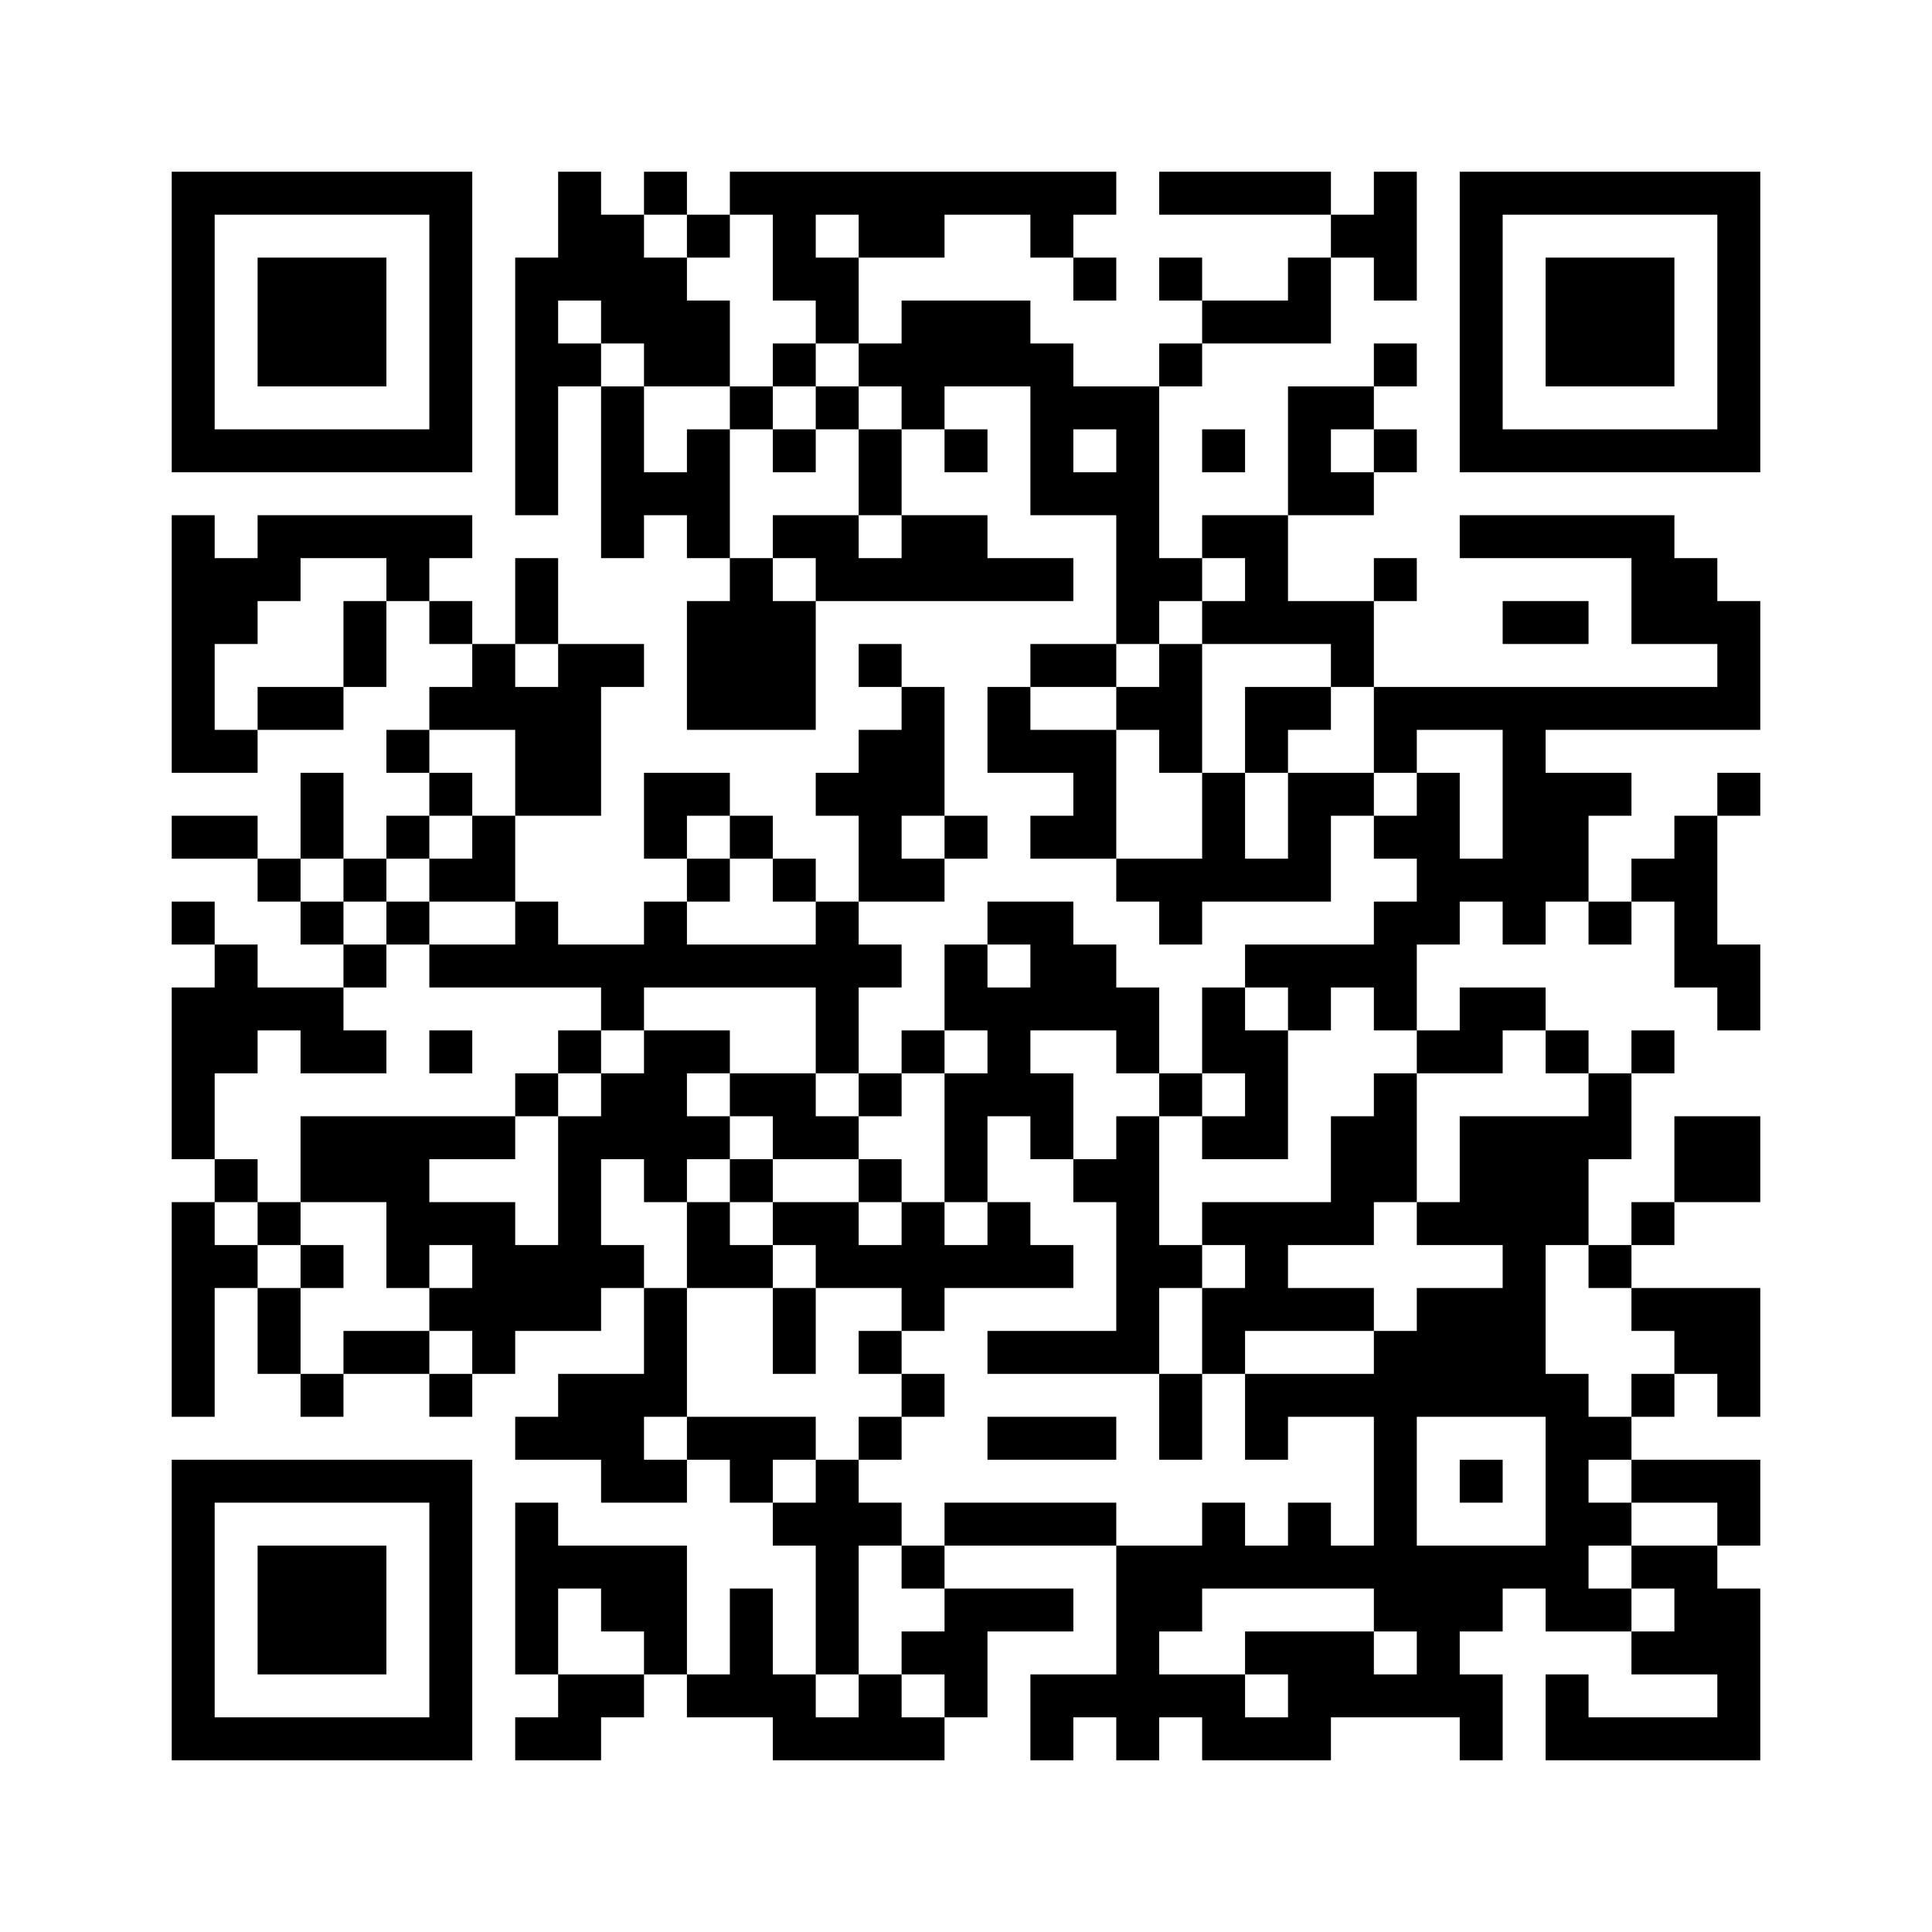
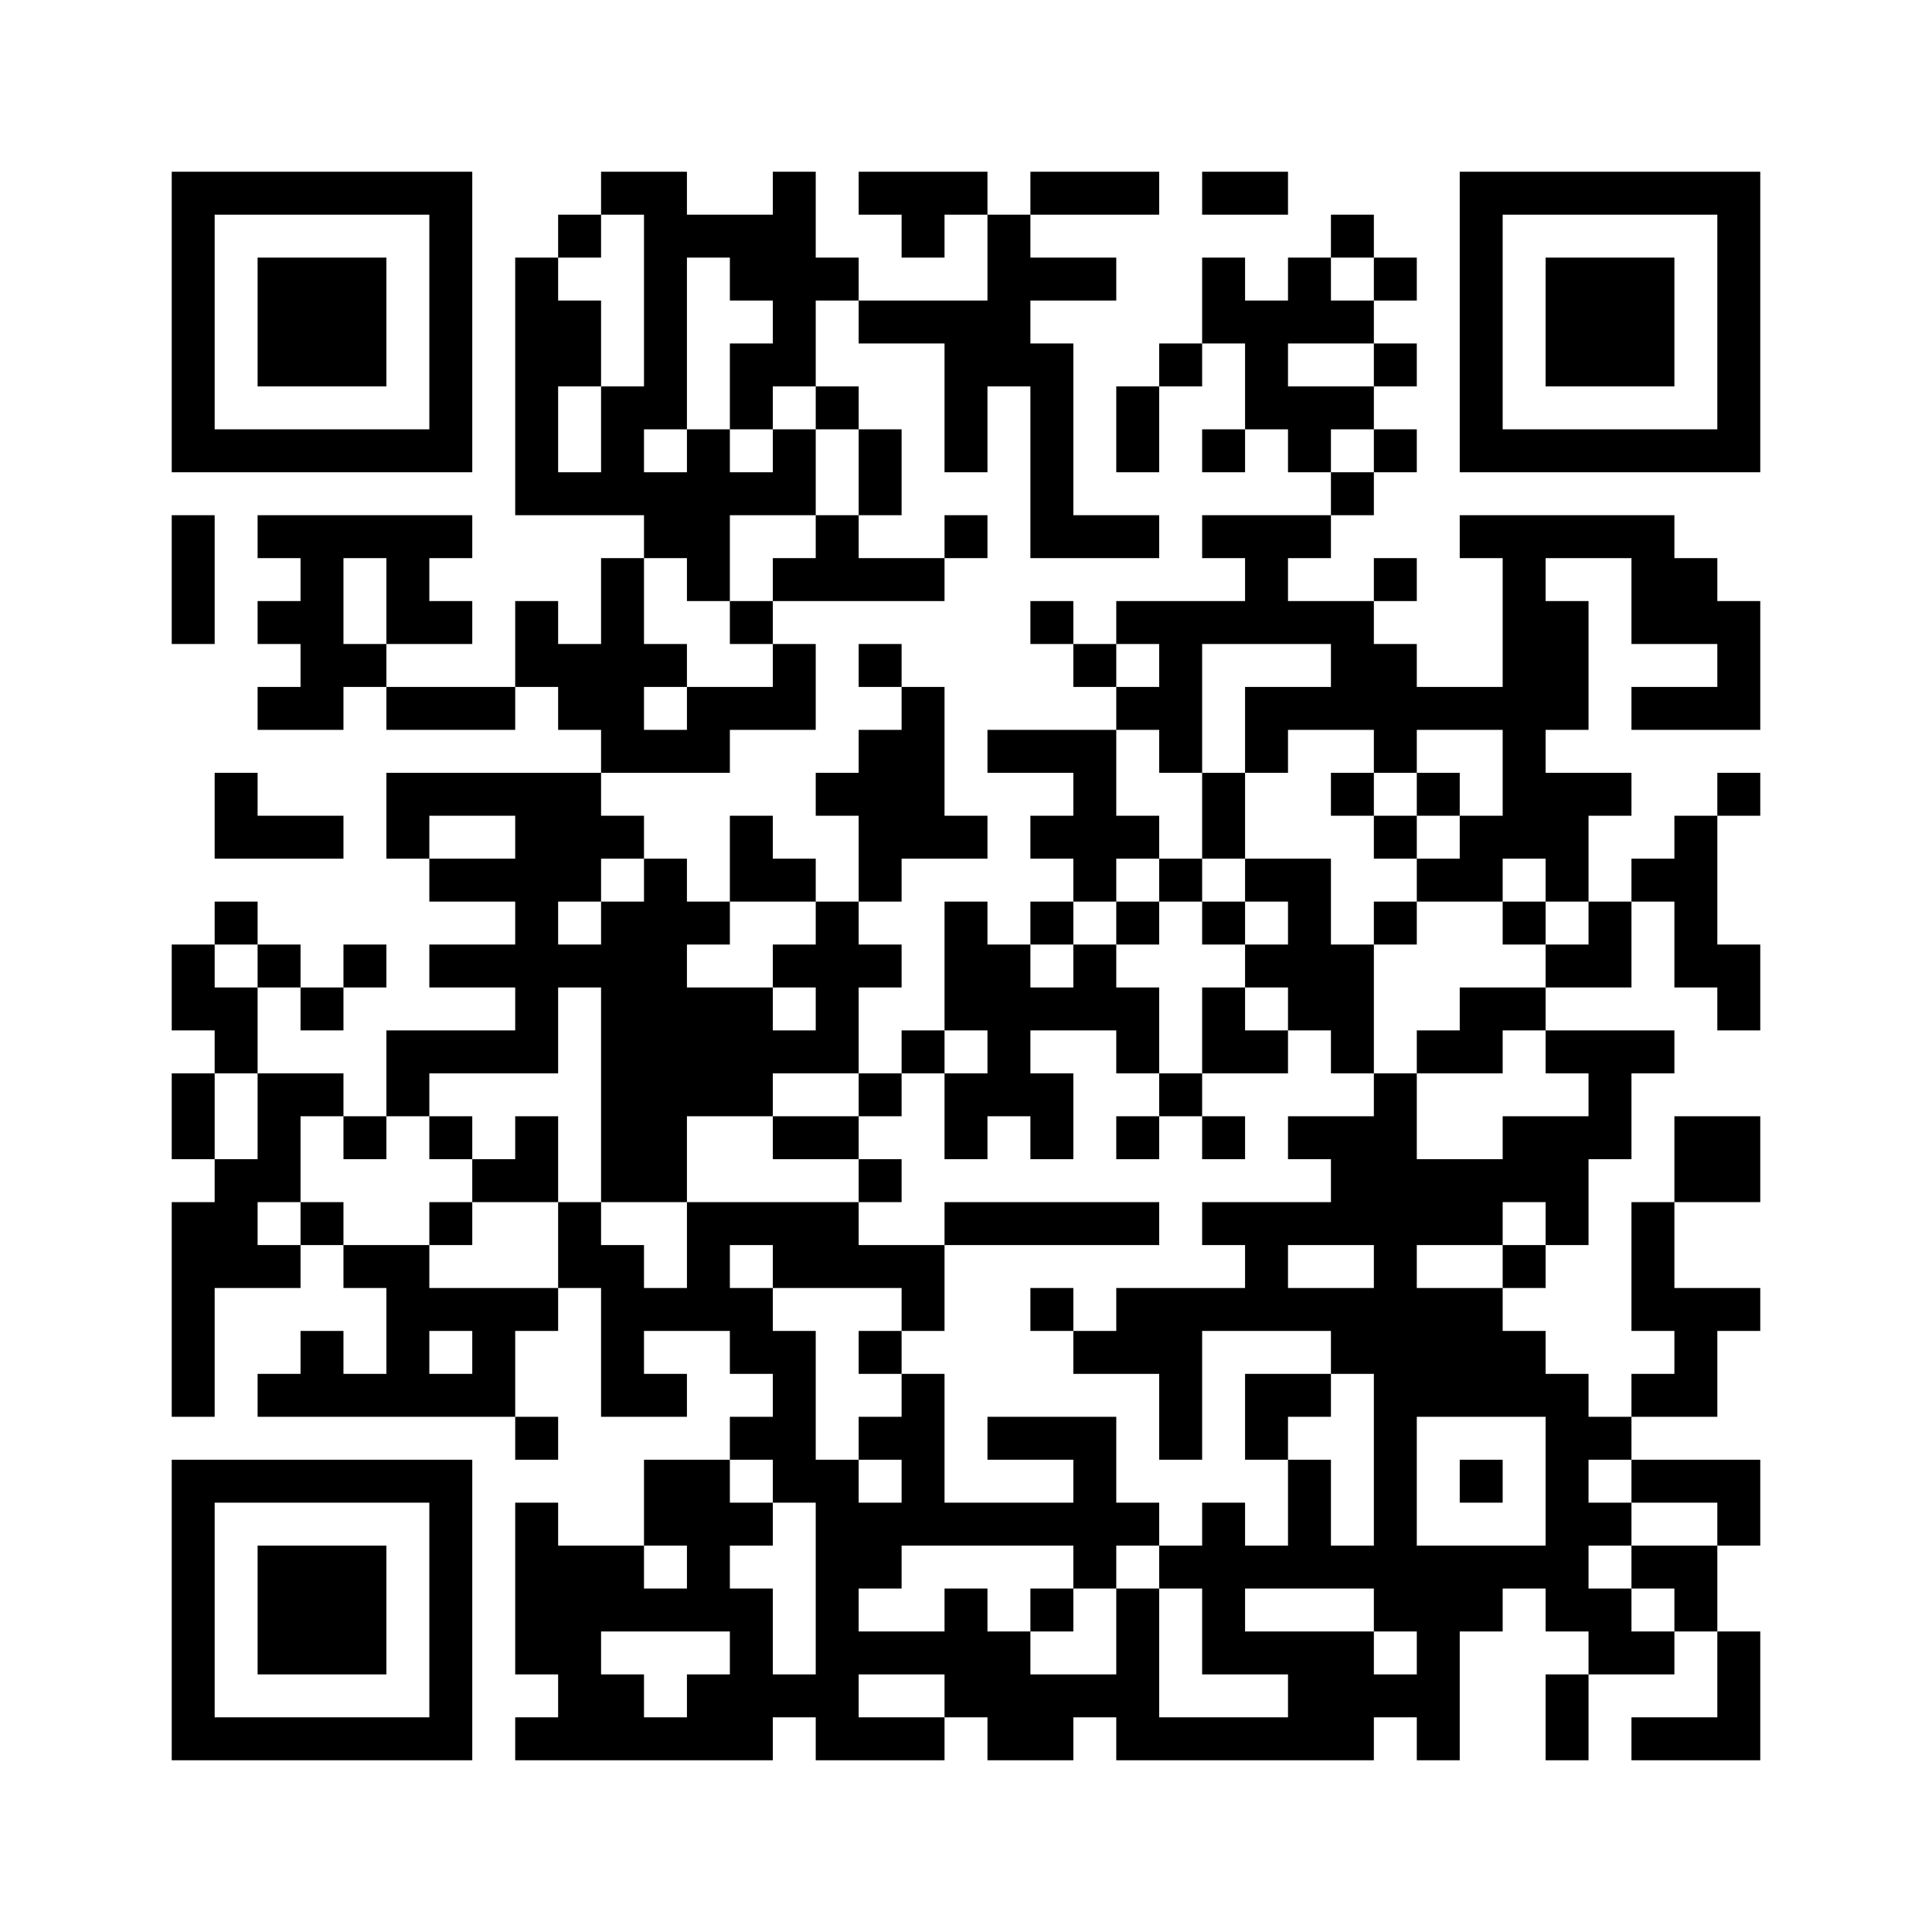
<svg xmlns="http://www.w3.org/2000/svg" width="45mm" height="45mm" version="1.1" viewBox="0 0 45 45">
-   <path d="M4,4H5V5H4zM5,4H6V5H5zM6,4H7V5H6zM7,4H8V5H7zM8,4H9V5H8zM9,4H10V5H9zM10,4H11V5H10zM13,4H14V5H13zM15,4H16V5H15zM17,4H18V5H17zM18,4H19V5H18zM19,4H20V5H19zM20,4H21V5H20zM21,4H22V5H21zM22,4H23V5H22zM23,4H24V5H23zM24,4H25V5H24zM25,4H26V5H25zM27,4H28V5H27zM28,4H29V5H28zM29,4H30V5H29zM30,4H31V5H30zM32,4H33V5H32zM34,4H35V5H34zM35,4H36V5H35zM36,4H37V5H36zM37,4H38V5H37zM38,4H39V5H38zM39,4H40V5H39zM40,4H41V5H40zM4,5H5V6H4zM10,5H11V6H10zM13,5H14V6H13zM14,5H15V6H14zM16,5H17V6H16zM18,5H19V6H18zM20,5H21V6H20zM21,5H22V6H21zM24,5H25V6H24zM31,5H32V6H31zM32,5H33V6H32zM34,5H35V6H34zM40,5H41V6H40zM4,6H5V7H4zM6,6H7V7H6zM7,6H8V7H7zM8,6H9V7H8zM10,6H11V7H10zM12,6H13V7H12zM13,6H14V7H13zM14,6H15V7H14zM15,6H16V7H15zM18,6H19V7H18zM19,6H20V7H19zM25,6H26V7H25zM27,6H28V7H27zM30,6H31V7H30zM32,6H33V7H32zM34,6H35V7H34zM36,6H37V7H36zM37,6H38V7H37zM38,6H39V7H38zM40,6H41V7H40zM4,7H5V8H4zM6,7H7V8H6zM7,7H8V8H7zM8,7H9V8H8zM10,7H11V8H10zM12,7H13V8H12zM14,7H15V8H14zM15,7H16V8H15zM16,7H17V8H16zM19,7H20V8H19zM21,7H22V8H21zM22,7H23V8H22zM23,7H24V8H23zM28,7H29V8H28zM29,7H30V8H29zM30,7H31V8H30zM34,7H35V8H34zM36,7H37V8H36zM37,7H38V8H37zM38,7H39V8H38zM40,7H41V8H40zM4,8H5V9H4zM6,8H7V9H6zM7,8H8V9H7zM8,8H9V9H8zM10,8H11V9H10zM12,8H13V9H12zM13,8H14V9H13zM15,8H16V9H15zM16,8H17V9H16zM18,8H19V9H18zM20,8H21V9H20zM21,8H22V9H21zM22,8H23V9H22zM23,8H24V9H23zM24,8H25V9H24zM27,8H28V9H27zM32,8H33V9H32zM34,8H35V9H34zM36,8H37V9H36zM37,8H38V9H37zM38,8H39V9H38zM40,8H41V9H40zM4,9H5V10H4zM10,9H11V10H10zM12,9H13V10H12zM14,9H15V10H14zM17,9H18V10H17zM19,9H20V10H19zM21,9H22V10H21zM24,9H25V10H24zM25,9H26V10H25zM26,9H27V10H26zM30,9H31V10H30zM31,9H32V10H31zM34,9H35V10H34zM40,9H41V10H40zM4,10H5V11H4zM5,10H6V11H5zM6,10H7V11H6zM7,10H8V11H7zM8,10H9V11H8zM9,10H10V11H9zM10,10H11V11H10zM12,10H13V11H12zM14,10H15V11H14zM16,10H17V11H16zM18,10H19V11H18zM20,10H21V11H20zM22,10H23V11H22zM24,10H25V11H24zM26,10H27V11H26zM28,10H29V11H28zM30,10H31V11H30zM32,10H33V11H32zM34,10H35V11H34zM35,10H36V11H35zM36,10H37V11H36zM37,10H38V11H37zM38,10H39V11H38zM39,10H40V11H39zM40,10H41V11H40zM12,11H13V12H12zM14,11H15V12H14zM15,11H16V12H15zM16,11H17V12H16zM20,11H21V12H20zM24,11H25V12H24zM25,11H26V12H25zM26,11H27V12H26zM30,11H31V12H30zM31,11H32V12H31zM4,12H5V13H4zM6,12H7V13H6zM7,12H8V13H7zM8,12H9V13H8zM9,12H10V13H9zM10,12H11V13H10zM14,12H15V13H14zM16,12H17V13H16zM18,12H19V13H18zM19,12H20V13H19zM21,12H22V13H21zM22,12H23V13H22zM26,12H27V13H26zM28,12H29V13H28zM29,12H30V13H29zM34,12H35V13H34zM35,12H36V13H35zM36,12H37V13H36zM37,12H38V13H37zM38,12H39V13H38zM4,13H5V14H4zM5,13H6V14H5zM6,13H7V14H6zM9,13H10V14H9zM12,13H13V14H12zM17,13H18V14H17zM19,13H20V14H19zM20,13H21V14H20zM21,13H22V14H21zM22,13H23V14H22zM23,13H24V14H23zM24,13H25V14H24zM26,13H27V14H26zM27,13H28V14H27zM29,13H30V14H29zM32,13H33V14H32zM38,13H39V14H38zM39,13H40V14H39zM4,14H5V15H4zM5,14H6V15H5zM8,14H9V15H8zM10,14H11V15H10zM12,14H13V15H12zM16,14H17V15H16zM17,14H18V15H17zM18,14H19V15H18zM26,14H27V15H26zM28,14H29V15H28zM29,14H30V15H29zM30,14H31V15H30zM31,14H32V15H31zM35,14H36V15H35zM36,14H37V15H36zM38,14H39V15H38zM39,14H40V15H39zM40,14H41V15H40zM4,15H5V16H4zM8,15H9V16H8zM11,15H12V16H11zM13,15H14V16H13zM14,15H15V16H14zM16,15H17V16H16zM17,15H18V16H17zM18,15H19V16H18zM20,15H21V16H20zM24,15H25V16H24zM25,15H26V16H25zM27,15H28V16H27zM31,15H32V16H31zM40,15H41V16H40zM4,16H5V17H4zM6,16H7V17H6zM7,16H8V17H7zM10,16H11V17H10zM11,16H12V17H11zM12,16H13V17H12zM13,16H14V17H13zM16,16H17V17H16zM17,16H18V17H17zM18,16H19V17H18zM21,16H22V17H21zM23,16H24V17H23zM26,16H27V17H26zM27,16H28V17H27zM29,16H30V17H29zM30,16H31V17H30zM32,16H33V17H32zM33,16H34V17H33zM34,16H35V17H34zM35,16H36V17H35zM36,16H37V17H36zM37,16H38V17H37zM38,16H39V17H38zM39,16H40V17H39zM40,16H41V17H40zM4,17H5V18H4zM5,17H6V18H5zM9,17H10V18H9zM12,17H13V18H12zM13,17H14V18H13zM20,17H21V18H20zM21,17H22V18H21zM23,17H24V18H23zM24,17H25V18H24zM25,17H26V18H25zM27,17H28V18H27zM29,17H30V18H29zM32,17H33V18H32zM35,17H36V18H35zM7,18H8V19H7zM10,18H11V19H10zM12,18H13V19H12zM13,18H14V19H13zM15,18H16V19H15zM16,18H17V19H16zM19,18H20V19H19zM20,18H21V19H20zM21,18H22V19H21zM25,18H26V19H25zM28,18H29V19H28zM30,18H31V19H30zM31,18H32V19H31zM33,18H34V19H33zM35,18H36V19H35zM36,18H37V19H36zM37,18H38V19H37zM40,18H41V19H40zM4,19H5V20H4zM5,19H6V20H5zM7,19H8V20H7zM9,19H10V20H9zM11,19H12V20H11zM15,19H16V20H15zM17,19H18V20H17zM20,19H21V20H20zM22,19H23V20H22zM24,19H25V20H24zM25,19H26V20H25zM28,19H29V20H28zM30,19H31V20H30zM32,19H33V20H32zM33,19H34V20H33zM35,19H36V20H35zM36,19H37V20H36zM39,19H40V20H39zM6,20H7V21H6zM8,20H9V21H8zM10,20H11V21H10zM11,20H12V21H11zM16,20H17V21H16zM18,20H19V21H18zM20,20H21V21H20zM21,20H22V21H21zM26,20H27V21H26zM27,20H28V21H27zM28,20H29V21H28zM29,20H30V21H29zM30,20H31V21H30zM33,20H34V21H33zM34,20H35V21H34zM35,20H36V21H35zM36,20H37V21H36zM38,20H39V21H38zM39,20H40V21H39zM4,21H5V22H4zM7,21H8V22H7zM9,21H10V22H9zM12,21H13V22H12zM15,21H16V22H15zM19,21H20V22H19zM23,21H24V22H23zM24,21H25V22H24zM27,21H28V22H27zM32,21H33V22H32zM33,21H34V22H33zM35,21H36V22H35zM37,21H38V22H37zM39,21H40V22H39zM5,22H6V23H5zM8,22H9V23H8zM10,22H11V23H10zM11,22H12V23H11zM12,22H13V23H12zM13,22H14V23H13zM14,22H15V23H14zM15,22H16V23H15zM16,22H17V23H16zM17,22H18V23H17zM18,22H19V23H18zM19,22H20V23H19zM20,22H21V23H20zM22,22H23V23H22zM24,22H25V23H24zM25,22H26V23H25zM29,22H30V23H29zM30,22H31V23H30zM31,22H32V23H31zM32,22H33V23H32zM39,22H40V23H39zM40,22H41V23H40zM4,23H5V24H4zM5,23H6V24H5zM6,23H7V24H6zM7,23H8V24H7zM14,23H15V24H14zM19,23H20V24H19zM22,23H23V24H22zM23,23H24V24H23zM24,23H25V24H24zM25,23H26V24H25zM26,23H27V24H26zM28,23H29V24H28zM30,23H31V24H30zM32,23H33V24H32zM34,23H35V24H34zM35,23H36V24H35zM40,23H41V24H40zM4,24H5V25H4zM5,24H6V25H5zM7,24H8V25H7zM8,24H9V25H8zM10,24H11V25H10zM13,24H14V25H13zM15,24H16V25H15zM16,24H17V25H16zM19,24H20V25H19zM21,24H22V25H21zM23,24H24V25H23zM26,24H27V25H26zM28,24H29V25H28zM29,24H30V25H29zM33,24H34V25H33zM34,24H35V25H34zM36,24H37V25H36zM38,24H39V25H38zM4,25H5V26H4zM12,25H13V26H12zM14,25H15V26H14zM15,25H16V26H15zM17,25H18V26H17zM18,25H19V26H18zM20,25H21V26H20zM22,25H23V26H22zM23,25H24V26H23zM24,25H25V26H24zM27,25H28V26H27zM29,25H30V26H29zM32,25H33V26H32zM37,25H38V26H37zM4,26H5V27H4zM7,26H8V27H7zM8,26H9V27H8zM9,26H10V27H9zM10,26H11V27H10zM11,26H12V27H11zM13,26H14V27H13zM14,26H15V27H14zM15,26H16V27H15zM16,26H17V27H16zM18,26H19V27H18zM19,26H20V27H19zM22,26H23V27H22zM24,26H25V27H24zM26,26H27V27H26zM28,26H29V27H28zM29,26H30V27H29zM31,26H32V27H31zM32,26H33V27H32zM34,26H35V27H34zM35,26H36V27H35zM36,26H37V27H36zM37,26H38V27H37zM39,26H40V27H39zM40,26H41V27H40zM5,27H6V28H5zM7,27H8V28H7zM8,27H9V28H8zM9,27H10V28H9zM13,27H14V28H13zM15,27H16V28H15zM17,27H18V28H17zM20,27H21V28H20zM22,27H23V28H22zM25,27H26V28H25zM26,27H27V28H26zM31,27H32V28H31zM32,27H33V28H32zM34,27H35V28H34zM35,27H36V28H35zM36,27H37V28H36zM39,27H40V28H39zM40,27H41V28H40zM4,28H5V29H4zM6,28H7V29H6zM9,28H10V29H9zM10,28H11V29H10zM11,28H12V29H11zM13,28H14V29H13zM16,28H17V29H16zM18,28H19V29H18zM19,28H20V29H19zM21,28H22V29H21zM23,28H24V29H23zM26,28H27V29H26zM28,28H29V29H28zM29,28H30V29H29zM30,28H31V29H30zM31,28H32V29H31zM33,28H34V29H33zM34,28H35V29H34zM35,28H36V29H35zM36,28H37V29H36zM38,28H39V29H38zM4,29H5V30H4zM5,29H6V30H5zM7,29H8V30H7zM9,29H10V30H9zM11,29H12V30H11zM12,29H13V30H12zM13,29H14V30H13zM14,29H15V30H14zM16,29H17V30H16zM17,29H18V30H17zM19,29H20V30H19zM20,29H21V30H20zM21,29H22V30H21zM22,29H23V30H22zM23,29H24V30H23zM24,29H25V30H24zM26,29H27V30H26zM27,29H28V30H27zM29,29H30V30H29zM35,29H36V30H35zM37,29H38V30H37zM4,30H5V31H4zM6,30H7V31H6zM10,30H11V31H10zM11,30H12V31H11zM12,30H13V31H12zM13,30H14V31H13zM15,30H16V31H15zM18,30H19V31H18zM21,30H22V31H21zM26,30H27V31H26zM28,30H29V31H28zM29,30H30V31H29zM30,30H31V31H30zM31,30H32V31H31zM33,30H34V31H33zM34,30H35V31H34zM35,30H36V31H35zM38,30H39V31H38zM39,30H40V31H39zM40,30H41V31H40zM4,31H5V32H4zM6,31H7V32H6zM8,31H9V32H8zM9,31H10V32H9zM11,31H12V32H11zM15,31H16V32H15zM18,31H19V32H18zM20,31H21V32H20zM23,31H24V32H23zM24,31H25V32H24zM25,31H26V32H25zM26,31H27V32H26zM28,31H29V32H28zM32,31H33V32H32zM33,31H34V32H33zM34,31H35V32H34zM35,31H36V32H35zM39,31H40V32H39zM40,31H41V32H40zM4,32H5V33H4zM7,32H8V33H7zM10,32H11V33H10zM13,32H14V33H13zM14,32H15V33H14zM15,32H16V33H15zM21,32H22V33H21zM27,32H28V33H27zM29,32H30V33H29zM30,32H31V33H30zM31,32H32V33H31zM32,32H33V33H32zM33,32H34V33H33zM34,32H35V33H34zM35,32H36V33H35zM36,32H37V33H36zM38,32H39V33H38zM40,32H41V33H40zM12,33H13V34H12zM13,33H14V34H13zM14,33H15V34H14zM16,33H17V34H16zM17,33H18V34H17zM18,33H19V34H18zM20,33H21V34H20zM23,33H24V34H23zM24,33H25V34H24zM25,33H26V34H25zM27,33H28V34H27zM29,33H30V34H29zM32,33H33V34H32zM36,33H37V34H36zM37,33H38V34H37zM4,34H5V35H4zM5,34H6V35H5zM6,34H7V35H6zM7,34H8V35H7zM8,34H9V35H8zM9,34H10V35H9zM10,34H11V35H10zM14,34H15V35H14zM15,34H16V35H15zM17,34H18V35H17zM19,34H20V35H19zM32,34H33V35H32zM34,34H35V35H34zM36,34H37V35H36zM38,34H39V35H38zM39,34H40V35H39zM40,34H41V35H40zM4,35H5V36H4zM10,35H11V36H10zM12,35H13V36H12zM18,35H19V36H18zM19,35H20V36H19zM20,35H21V36H20zM22,35H23V36H22zM23,35H24V36H23zM24,35H25V36H24zM25,35H26V36H25zM28,35H29V36H28zM30,35H31V36H30zM32,35H33V36H32zM36,35H37V36H36zM37,35H38V36H37zM40,35H41V36H40zM4,36H5V37H4zM6,36H7V37H6zM7,36H8V37H7zM8,36H9V37H8zM10,36H11V37H10zM12,36H13V37H12zM13,36H14V37H13zM14,36H15V37H14zM15,36H16V37H15zM19,36H20V37H19zM21,36H22V37H21zM26,36H27V37H26zM27,36H28V37H27zM28,36H29V37H28zM29,36H30V37H29zM30,36H31V37H30zM31,36H32V37H31zM32,36H33V37H32zM33,36H34V37H33zM34,36H35V37H34zM35,36H36V37H35zM36,36H37V37H36zM38,36H39V37H38zM39,36H40V37H39zM4,37H5V38H4zM6,37H7V38H6zM7,37H8V38H7zM8,37H9V38H8zM10,37H11V38H10zM12,37H13V38H12zM14,37H15V38H14zM15,37H16V38H15zM17,37H18V38H17zM19,37H20V38H19zM22,37H23V38H22zM23,37H24V38H23zM24,37H25V38H24zM26,37H27V38H26zM27,37H28V38H27zM32,37H33V38H32zM33,37H34V38H33zM34,37H35V38H34zM36,37H37V38H36zM37,37H38V38H37zM39,37H40V38H39zM40,37H41V38H40zM4,38H5V39H4zM6,38H7V39H6zM7,38H8V39H7zM8,38H9V39H8zM10,38H11V39H10zM12,38H13V39H12zM15,38H16V39H15zM17,38H18V39H17zM19,38H20V39H19zM21,38H22V39H21zM22,38H23V39H22zM26,38H27V39H26zM29,38H30V39H29zM30,38H31V39H30zM31,38H32V39H31zM33,38H34V39H33zM38,38H39V39H38zM39,38H40V39H39zM40,38H41V39H40zM4,39H5V40H4zM10,39H11V40H10zM13,39H14V40H13zM14,39H15V40H14zM16,39H17V40H16zM17,39H18V40H17zM18,39H19V40H18zM20,39H21V40H20zM22,39H23V40H22zM24,39H25V40H24zM25,39H26V40H25zM26,39H27V40H26zM27,39H28V40H27zM28,39H29V40H28zM30,39H31V40H30zM31,39H32V40H31zM32,39H33V40H32zM33,39H34V40H33zM34,39H35V40H34zM36,39H37V40H36zM40,39H41V40H40zM4,40H5V41H4zM5,40H6V41H5zM6,40H7V41H6zM7,40H8V41H7zM8,40H9V41H8zM9,40H10V41H9zM10,40H11V41H10zM12,40H13V41H12zM13,40H14V41H13zM18,40H19V41H18zM19,40H20V41H19zM20,40H21V41H20zM21,40H22V41H21zM24,40H25V41H24zM26,40H27V41H26zM28,40H29V41H28zM29,40H30V41H29zM30,40H31V41H30zM34,40H35V41H34zM36,40H37V41H36zM37,40H38V41H37zM38,40H39V41H38zM39,40H40V41H39zM40,40H41V41H40z" id="qr-path" fill="#000000" fill-opacity="1" fill-rule="nonzero" stroke="none" />
+   <path d="M4,4H5V5H4zM5,4H6V5H5zM6,4H7V5H6zM7,4H8V5H7zM8,4H9V5H8zM9,4H10V5H9zM10,4H11V5H10zM14,4H15V5H14zM15,4H16V5H15zM18,4H19V5H18zM20,4H21V5H20zM21,4H22V5H21zM22,4H23V5H22zM24,4H25V5H24zM25,4H26V5H25zM26,4H27V5H26zM28,4H29V5H28zM29,4H30V5H29zM34,4H35V5H34zM35,4H36V5H35zM36,4H37V5H36zM37,4H38V5H37zM38,4H39V5H38zM39,4H40V5H39zM40,4H41V5H40zM4,5H5V6H4zM10,5H11V6H10zM13,5H14V6H13zM15,5H16V6H15zM16,5H17V6H16zM17,5H18V6H17zM18,5H19V6H18zM21,5H22V6H21zM23,5H24V6H23zM31,5H32V6H31zM34,5H35V6H34zM40,5H41V6H40zM4,6H5V7H4zM6,6H7V7H6zM7,6H8V7H7zM8,6H9V7H8zM10,6H11V7H10zM12,6H13V7H12zM15,6H16V7H15zM17,6H18V7H17zM18,6H19V7H18zM19,6H20V7H19zM23,6H24V7H23zM24,6H25V7H24zM25,6H26V7H25zM28,6H29V7H28zM30,6H31V7H30zM32,6H33V7H32zM34,6H35V7H34zM36,6H37V7H36zM37,6H38V7H37zM38,6H39V7H38zM40,6H41V7H40zM4,7H5V8H4zM6,7H7V8H6zM7,7H8V8H7zM8,7H9V8H8zM10,7H11V8H10zM12,7H13V8H12zM13,7H14V8H13zM15,7H16V8H15zM18,7H19V8H18zM20,7H21V8H20zM21,7H22V8H21zM22,7H23V8H22zM23,7H24V8H23zM28,7H29V8H28zM29,7H30V8H29zM30,7H31V8H30zM31,7H32V8H31zM34,7H35V8H34zM36,7H37V8H36zM37,7H38V8H37zM38,7H39V8H38zM40,7H41V8H40zM4,8H5V9H4zM6,8H7V9H6zM7,8H8V9H7zM8,8H9V9H8zM10,8H11V9H10zM12,8H13V9H12zM13,8H14V9H13zM15,8H16V9H15zM17,8H18V9H17zM18,8H19V9H18zM22,8H23V9H22zM23,8H24V9H23zM24,8H25V9H24zM27,8H28V9H27zM29,8H30V9H29zM32,8H33V9H32zM34,8H35V9H34zM36,8H37V9H36zM37,8H38V9H37zM38,8H39V9H38zM40,8H41V9H40zM4,9H5V10H4zM10,9H11V10H10zM12,9H13V10H12zM14,9H15V10H14zM15,9H16V10H15zM17,9H18V10H17zM19,9H20V10H19zM22,9H23V10H22zM24,9H25V10H24zM26,9H27V10H26zM29,9H30V10H29zM30,9H31V10H30zM31,9H32V10H31zM34,9H35V10H34zM40,9H41V10H40zM4,10H5V11H4zM5,10H6V11H5zM6,10H7V11H6zM7,10H8V11H7zM8,10H9V11H8zM9,10H10V11H9zM10,10H11V11H10zM12,10H13V11H12zM14,10H15V11H14zM16,10H17V11H16zM18,10H19V11H18zM20,10H21V11H20zM22,10H23V11H22zM24,10H25V11H24zM26,10H27V11H26zM28,10H29V11H28zM30,10H31V11H30zM32,10H33V11H32zM34,10H35V11H34zM35,10H36V11H35zM36,10H37V11H36zM37,10H38V11H37zM38,10H39V11H38zM39,10H40V11H39zM40,10H41V11H40zM12,11H13V12H12zM13,11H14V12H13zM14,11H15V12H14zM15,11H16V12H15zM16,11H17V12H16zM17,11H18V12H17zM18,11H19V12H18zM20,11H21V12H20zM24,11H25V12H24zM31,11H32V12H31zM4,12H5V13H4zM6,12H7V13H6zM7,12H8V13H7zM8,12H9V13H8zM9,12H10V13H9zM10,12H11V13H10zM15,12H16V13H15zM16,12H17V13H16zM19,12H20V13H19zM22,12H23V13H22zM24,12H25V13H24zM25,12H26V13H25zM26,12H27V13H26zM28,12H29V13H28zM29,12H30V13H29zM30,12H31V13H30zM34,12H35V13H34zM35,12H36V13H35zM36,12H37V13H36zM37,12H38V13H37zM38,12H39V13H38zM4,13H5V14H4zM7,13H8V14H7zM9,13H10V14H9zM14,13H15V14H14zM16,13H17V14H16zM18,13H19V14H18zM19,13H20V14H19zM20,13H21V14H20zM21,13H22V14H21zM29,13H30V14H29zM32,13H33V14H32zM35,13H36V14H35zM38,13H39V14H38zM39,13H40V14H39zM4,14H5V15H4zM6,14H7V15H6zM7,14H8V15H7zM9,14H10V15H9zM10,14H11V15H10zM12,14H13V15H12zM14,14H15V15H14zM17,14H18V15H17zM24,14H25V15H24zM26,14H27V15H26zM27,14H28V15H27zM28,14H29V15H28zM29,14H30V15H29zM30,14H31V15H30zM31,14H32V15H31zM35,14H36V15H35zM36,14H37V15H36zM38,14H39V15H38zM39,14H40V15H39zM40,14H41V15H40zM7,15H8V16H7zM8,15H9V16H8zM12,15H13V16H12zM13,15H14V16H13zM14,15H15V16H14zM15,15H16V16H15zM18,15H19V16H18zM20,15H21V16H20zM25,15H26V16H25zM27,15H28V16H27zM31,15H32V16H31zM32,15H33V16H32zM35,15H36V16H35zM36,15H37V16H36zM40,15H41V16H40zM6,16H7V17H6zM7,16H8V17H7zM9,16H10V17H9zM10,16H11V17H10zM11,16H12V17H11zM13,16H14V17H13zM14,16H15V17H14zM16,16H17V17H16zM17,16H18V17H17zM18,16H19V17H18zM21,16H22V17H21zM26,16H27V17H26zM27,16H28V17H27zM29,16H30V17H29zM30,16H31V17H30zM31,16H32V17H31zM32,16H33V17H32zM33,16H34V17H33zM34,16H35V17H34zM35,16H36V17H35zM36,16H37V17H36zM38,16H39V17H38zM39,16H40V17H39zM40,16H41V17H40zM14,17H15V18H14zM15,17H16V18H15zM16,17H17V18H16zM20,17H21V18H20zM21,17H22V18H21zM23,17H24V18H23zM24,17H25V18H24zM25,17H26V18H25zM27,17H28V18H27zM29,17H30V18H29zM32,17H33V18H32zM35,17H36V18H35zM5,18H6V19H5zM9,18H10V19H9zM10,18H11V19H10zM11,18H12V19H11zM12,18H13V19H12zM13,18H14V19H13zM19,18H20V19H19zM20,18H21V19H20zM21,18H22V19H21zM25,18H26V19H25zM28,18H29V19H28zM31,18H32V19H31zM33,18H34V19H33zM35,18H36V19H35zM36,18H37V19H36zM37,18H38V19H37zM40,18H41V19H40zM5,19H6V20H5zM6,19H7V20H6zM7,19H8V20H7zM9,19H10V20H9zM12,19H13V20H12zM13,19H14V20H13zM14,19H15V20H14zM17,19H18V20H17zM20,19H21V20H20zM21,19H22V20H21zM22,19H23V20H22zM24,19H25V20H24zM25,19H26V20H25zM26,19H27V20H26zM28,19H29V20H28zM32,19H33V20H32zM34,19H35V20H34zM35,19H36V20H35zM36,19H37V20H36zM39,19H40V20H39zM10,20H11V21H10zM11,20H12V21H11zM12,20H13V21H12zM13,20H14V21H13zM15,20H16V21H15zM17,20H18V21H17zM18,20H19V21H18zM20,20H21V21H20zM25,20H26V21H25zM27,20H28V21H27zM29,20H30V21H29zM30,20H31V21H30zM33,20H34V21H33zM34,20H35V21H34zM36,20H37V21H36zM38,20H39V21H38zM39,20H40V21H39zM5,21H6V22H5zM12,21H13V22H12zM14,21H15V22H14zM15,21H16V22H15zM16,21H17V22H16zM19,21H20V22H19zM22,21H23V22H22zM24,21H25V22H24zM26,21H27V22H26zM28,21H29V22H28zM30,21H31V22H30zM32,21H33V22H32zM35,21H36V22H35zM37,21H38V22H37zM39,21H40V22H39zM4,22H5V23H4zM6,22H7V23H6zM8,22H9V23H8zM10,22H11V23H10zM11,22H12V23H11zM12,22H13V23H12zM13,22H14V23H13zM14,22H15V23H14zM15,22H16V23H15zM18,22H19V23H18zM19,22H20V23H19zM20,22H21V23H20zM22,22H23V23H22zM23,22H24V23H23zM25,22H26V23H25zM29,22H30V23H29zM30,22H31V23H30zM31,22H32V23H31zM36,22H37V23H36zM37,22H38V23H37zM39,22H40V23H39zM40,22H41V23H40zM4,23H5V24H4zM5,23H6V24H5zM7,23H8V24H7zM12,23H13V24H12zM14,23H15V24H14zM15,23H16V24H15zM16,23H17V24H16zM17,23H18V24H17zM19,23H20V24H19zM22,23H23V24H22zM23,23H24V24H23zM24,23H25V24H24zM25,23H26V24H25zM26,23H27V24H26zM28,23H29V24H28zM30,23H31V24H30zM31,23H32V24H31zM34,23H35V24H34zM35,23H36V24H35zM40,23H41V24H40zM5,24H6V25H5zM9,24H10V25H9zM10,24H11V25H10zM11,24H12V25H11zM12,24H13V25H12zM14,24H15V25H14zM15,24H16V25H15zM16,24H17V25H16zM17,24H18V25H17zM18,24H19V25H18zM19,24H20V25H19zM21,24H22V25H21zM23,24H24V25H23zM26,24H27V25H26zM28,24H29V25H28zM29,24H30V25H29zM31,24H32V25H31zM33,24H34V25H33zM34,24H35V25H34zM36,24H37V25H36zM37,24H38V25H37zM38,24H39V25H38zM4,25H5V26H4zM6,25H7V26H6zM7,25H8V26H7zM9,25H10V26H9zM14,25H15V26H14zM15,25H16V26H15zM16,25H17V26H16zM17,25H18V26H17zM20,25H21V26H20zM22,25H23V26H22zM23,25H24V26H23zM24,25H25V26H24zM27,25H28V26H27zM32,25H33V26H32zM37,25H38V26H37zM4,26H5V27H4zM6,26H7V27H6zM8,26H9V27H8zM10,26H11V27H10zM12,26H13V27H12zM14,26H15V27H14zM15,26H16V27H15zM18,26H19V27H18zM19,26H20V27H19zM22,26H23V27H22zM24,26H25V27H24zM26,26H27V27H26zM28,26H29V27H28zM30,26H31V27H30zM31,26H32V27H31zM32,26H33V27H32zM35,26H36V27H35zM36,26H37V27H36zM37,26H38V27H37zM39,26H40V27H39zM40,26H41V27H40zM5,27H6V28H5zM6,27H7V28H6zM11,27H12V28H11zM12,27H13V28H12zM14,27H15V28H14zM15,27H16V28H15zM20,27H21V28H20zM31,27H32V28H31zM32,27H33V28H32zM33,27H34V28H33zM34,27H35V28H34zM35,27H36V28H35zM36,27H37V28H36zM39,27H40V28H39zM40,27H41V28H40zM4,28H5V29H4zM5,28H6V29H5zM7,28H8V29H7zM10,28H11V29H10zM13,28H14V29H13zM16,28H17V29H16zM17,28H18V29H17zM18,28H19V29H18zM19,28H20V29H19zM22,28H23V29H22zM23,28H24V29H23zM24,28H25V29H24zM25,28H26V29H25zM26,28H27V29H26zM28,28H29V29H28zM29,28H30V29H29zM30,28H31V29H30zM31,28H32V29H31zM32,28H33V29H32zM33,28H34V29H33zM34,28H35V29H34zM36,28H37V29H36zM38,28H39V29H38zM4,29H5V30H4zM5,29H6V30H5zM6,29H7V30H6zM8,29H9V30H8zM9,29H10V30H9zM13,29H14V30H13zM14,29H15V30H14zM16,29H17V30H16zM18,29H19V30H18zM19,29H20V30H19zM20,29H21V30H20zM21,29H22V30H21zM29,29H30V30H29zM32,29H33V30H32zM35,29H36V30H35zM38,29H39V30H38zM4,30H5V31H4zM9,30H10V31H9zM10,30H11V31H10zM11,30H12V31H11zM12,30H13V31H12zM14,30H15V31H14zM15,30H16V31H15zM16,30H17V31H16zM17,30H18V31H17zM21,30H22V31H21zM24,30H25V31H24zM26,30H27V31H26zM27,30H28V31H27zM28,30H29V31H28zM29,30H30V31H29zM30,30H31V31H30zM31,30H32V31H31zM32,30H33V31H32zM33,30H34V31H33zM34,30H35V31H34zM38,30H39V31H38zM39,30H40V31H39zM40,30H41V31H40zM4,31H5V32H4zM7,31H8V32H7zM9,31H10V32H9zM11,31H12V32H11zM14,31H15V32H14zM17,31H18V32H17zM18,31H19V32H18zM20,31H21V32H20zM25,31H26V32H25zM26,31H27V32H26zM27,31H28V32H27zM31,31H32V32H31zM32,31H33V32H32zM33,31H34V32H33zM34,31H35V32H34zM35,31H36V32H35zM39,31H40V32H39zM4,32H5V33H4zM6,32H7V33H6zM7,32H8V33H7zM8,32H9V33H8zM9,32H10V33H9zM10,32H11V33H10zM11,32H12V33H11zM14,32H15V33H14zM15,32H16V33H15zM18,32H19V33H18zM21,32H22V33H21zM27,32H28V33H27zM29,32H30V33H29zM30,32H31V33H30zM32,32H33V33H32zM33,32H34V33H33zM34,32H35V33H34zM35,32H36V33H35zM36,32H37V33H36zM38,32H39V33H38zM39,32H40V33H39zM12,33H13V34H12zM17,33H18V34H17zM18,33H19V34H18zM20,33H21V34H20zM21,33H22V34H21zM23,33H24V34H23zM24,33H25V34H24zM25,33H26V34H25zM27,33H28V34H27zM29,33H30V34H29zM32,33H33V34H32zM36,33H37V34H36zM37,33H38V34H37zM4,34H5V35H4zM5,34H6V35H5zM6,34H7V35H6zM7,34H8V35H7zM8,34H9V35H8zM9,34H10V35H9zM10,34H11V35H10zM15,34H16V35H15zM16,34H17V35H16zM18,34H19V35H18zM19,34H20V35H19zM21,34H22V35H21zM25,34H26V35H25zM30,34H31V35H30zM32,34H33V35H32zM34,34H35V35H34zM36,34H37V35H36zM38,34H39V35H38zM39,34H40V35H39zM40,34H41V35H40zM4,35H5V36H4zM10,35H11V36H10zM12,35H13V36H12zM15,35H16V36H15zM16,35H17V36H16zM17,35H18V36H17zM19,35H20V36H19zM20,35H21V36H20zM21,35H22V36H21zM22,35H23V36H22zM23,35H24V36H23zM24,35H25V36H24zM25,35H26V36H25zM26,35H27V36H26zM28,35H29V36H28zM30,35H31V36H30zM32,35H33V36H32zM36,35H37V36H36zM37,35H38V36H37zM40,35H41V36H40zM4,36H5V37H4zM6,36H7V37H6zM7,36H8V37H7zM8,36H9V37H8zM10,36H11V37H10zM12,36H13V37H12zM13,36H14V37H13zM14,36H15V37H14zM16,36H17V37H16zM19,36H20V37H19zM20,36H21V37H20zM25,36H26V37H25zM27,36H28V37H27zM28,36H29V37H28zM29,36H30V37H29zM30,36H31V37H30zM31,36H32V37H31zM32,36H33V37H32zM33,36H34V37H33zM34,36H35V37H34zM35,36H36V37H35zM36,36H37V37H36zM38,36H39V37H38zM39,36H40V37H39zM4,37H5V38H4zM6,37H7V38H6zM7,37H8V38H7zM8,37H9V38H8zM10,37H11V38H10zM12,37H13V38H12zM13,37H14V38H13zM14,37H15V38H14zM15,37H16V38H15zM16,37H17V38H16zM17,37H18V38H17zM19,37H20V38H19zM22,37H23V38H22zM24,37H25V38H24zM26,37H27V38H26zM28,37H29V38H28zM32,37H33V38H32zM33,37H34V38H33zM34,37H35V38H34zM36,37H37V38H36zM37,37H38V38H37zM39,37H40V38H39zM4,38H5V39H4zM6,38H7V39H6zM7,38H8V39H7zM8,38H9V39H8zM10,38H11V39H10zM12,38H13V39H12zM13,38H14V39H13zM17,38H18V39H17zM19,38H20V39H19zM20,38H21V39H20zM21,38H22V39H21zM22,38H23V39H22zM23,38H24V39H23zM26,38H27V39H26zM28,38H29V39H28zM29,38H30V39H29zM30,38H31V39H30zM31,38H32V39H31zM33,38H34V39H33zM37,38H38V39H37zM38,38H39V39H38zM40,38H41V39H40zM4,39H5V40H4zM10,39H11V40H10zM13,39H14V40H13zM14,39H15V40H14zM16,39H17V40H16zM17,39H18V40H17zM18,39H19V40H18zM19,39H20V40H19zM22,39H23V40H22zM23,39H24V40H23zM24,39H25V40H24zM25,39H26V40H25zM26,39H27V40H26zM30,39H31V40H30zM31,39H32V40H31zM32,39H33V40H32zM33,39H34V40H33zM36,39H37V40H36zM40,39H41V40H40zM4,40H5V41H4zM5,40H6V41H5zM6,40H7V41H6zM7,40H8V41H7zM8,40H9V41H8zM9,40H10V41H9zM10,40H11V41H10zM12,40H13V41H12zM13,40H14V41H13zM14,40H15V41H14zM15,40H16V41H15zM16,40H17V41H16zM17,40H18V41H17zM19,40H20V41H19zM20,40H21V41H20zM21,40H22V41H21zM23,40H24V41H23zM24,40H25V41H24zM26,40H27V41H26zM27,40H28V41H27zM28,40H29V41H28zM29,40H30V41H29zM30,40H31V41H30zM31,40H32V41H31zM33,40H34V41H33zM36,40H37V41H36zM38,40H39V41H38zM39,40H40V41H39zM40,40H41V41H40z" id="qr-path" fill="#000000" fill-opacity="1" fill-rule="nonzero" stroke="none" />
</svg>
